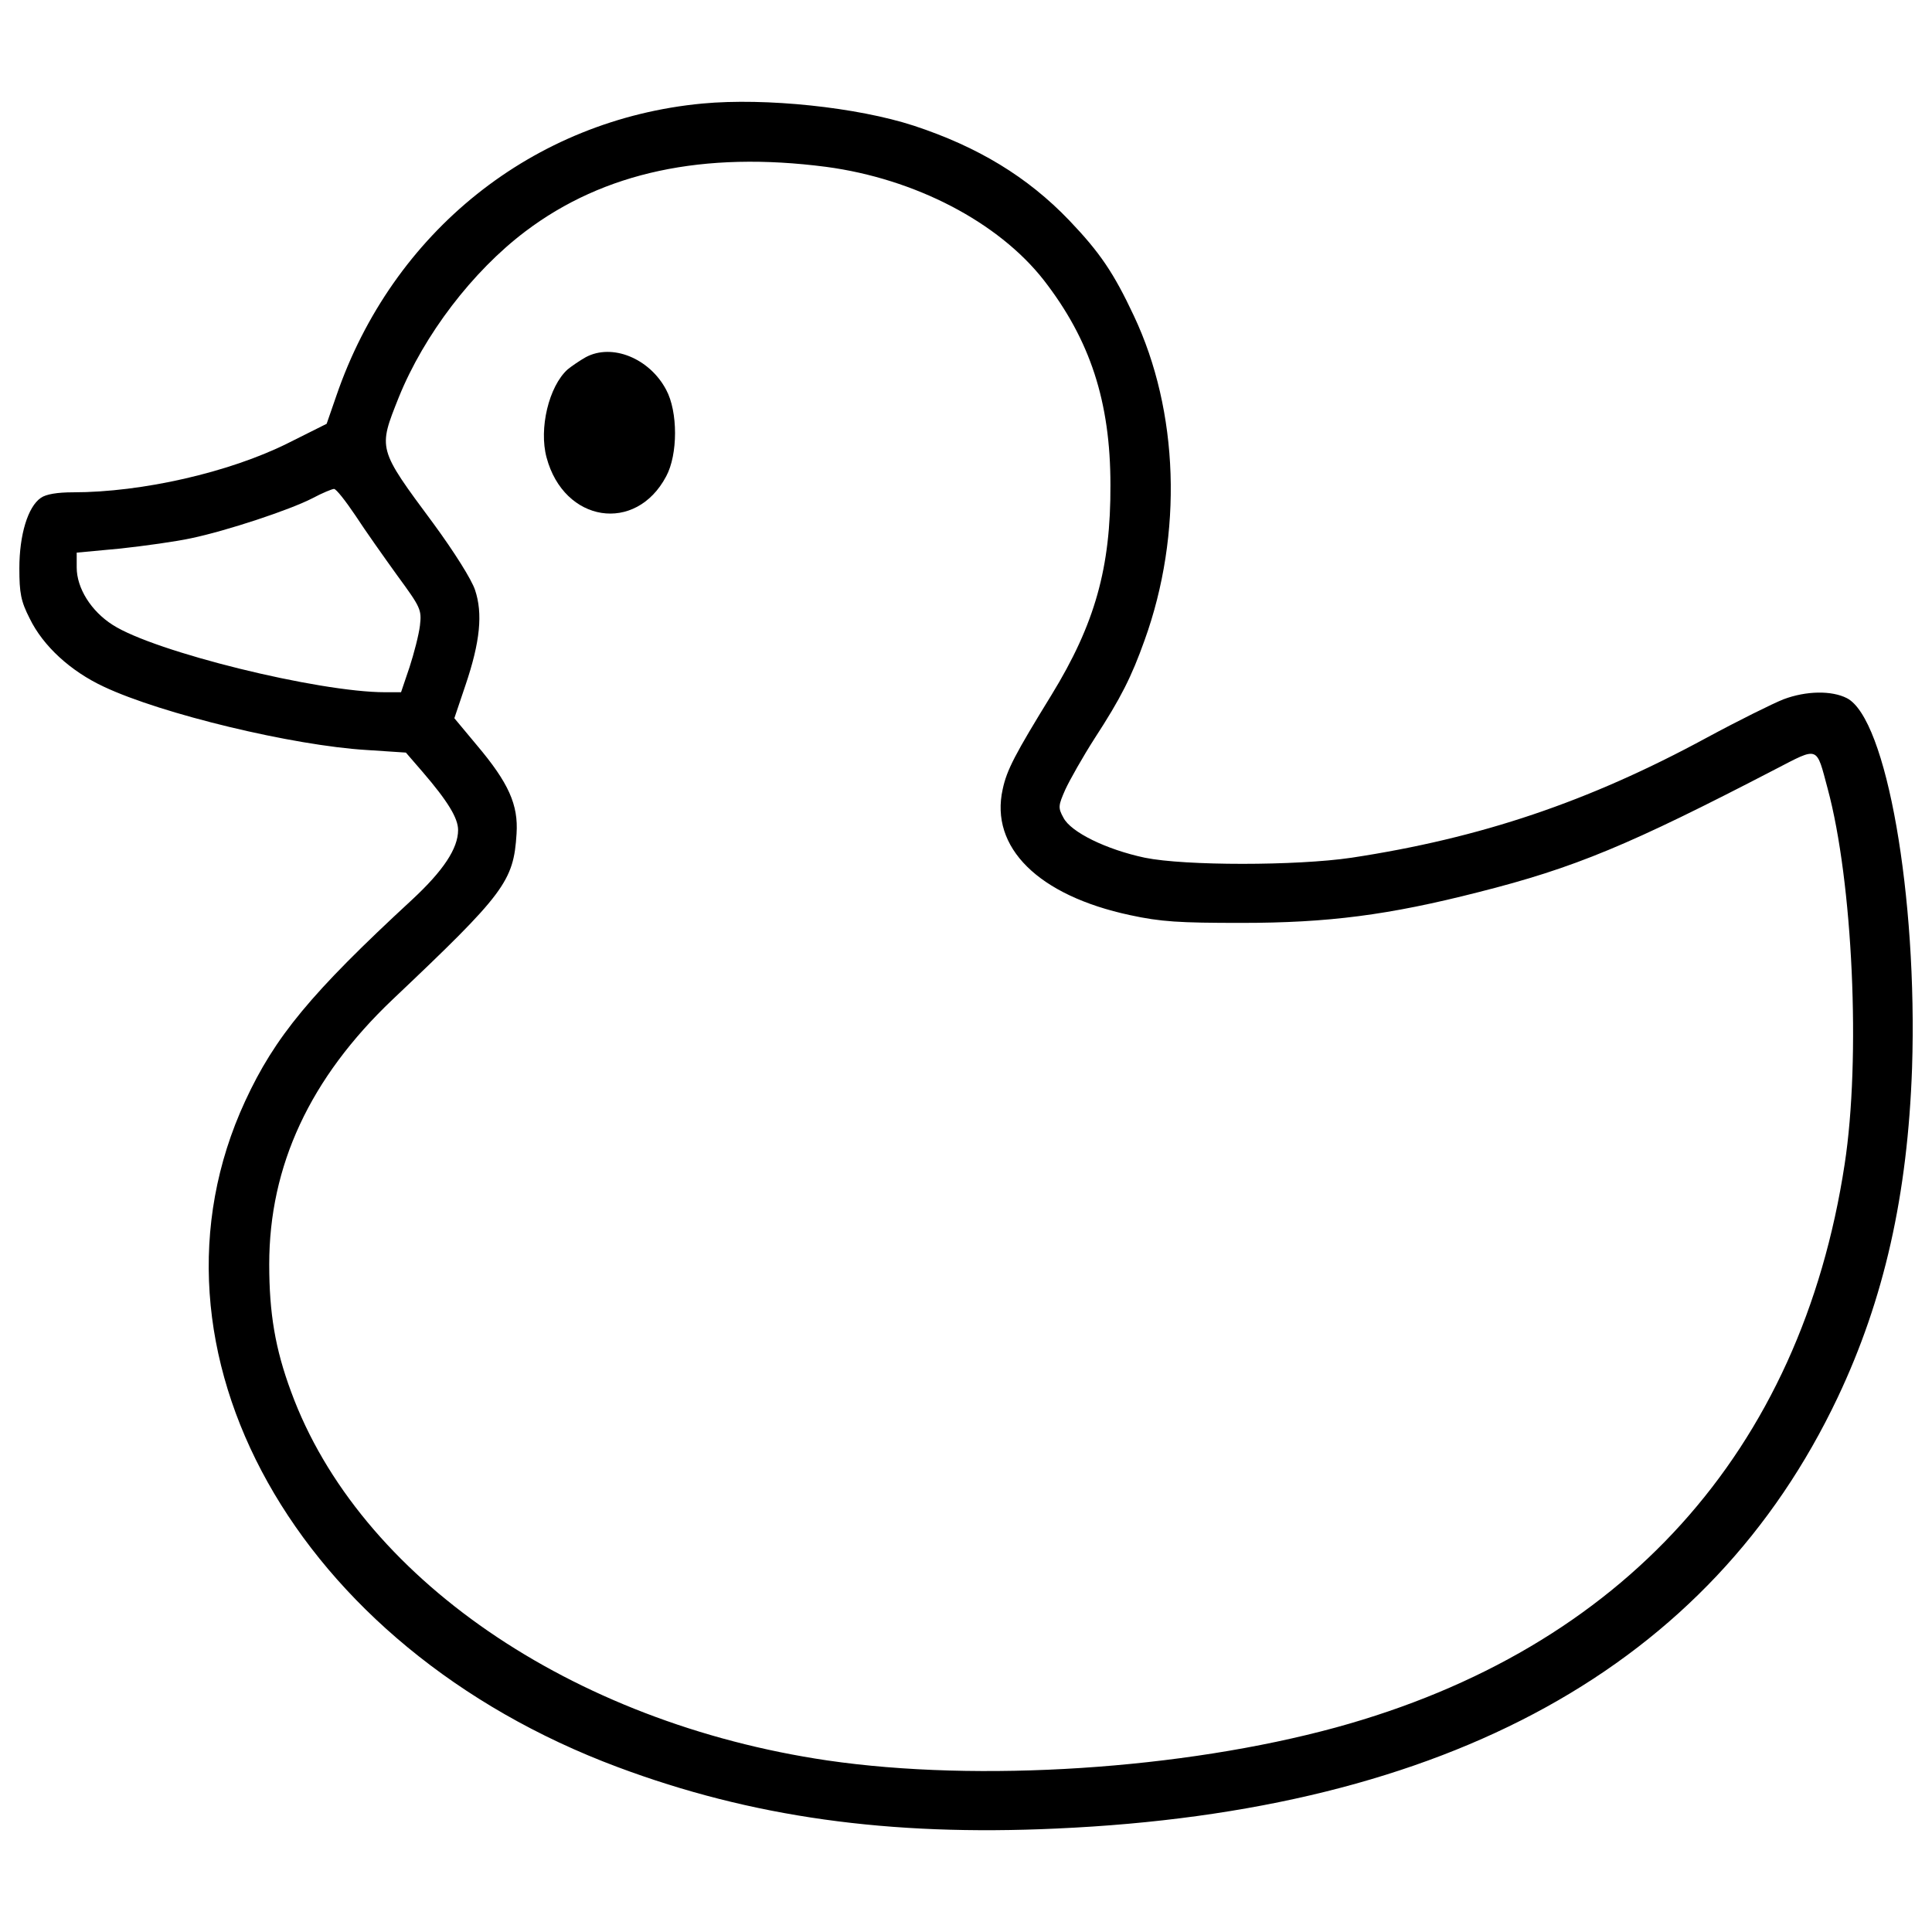
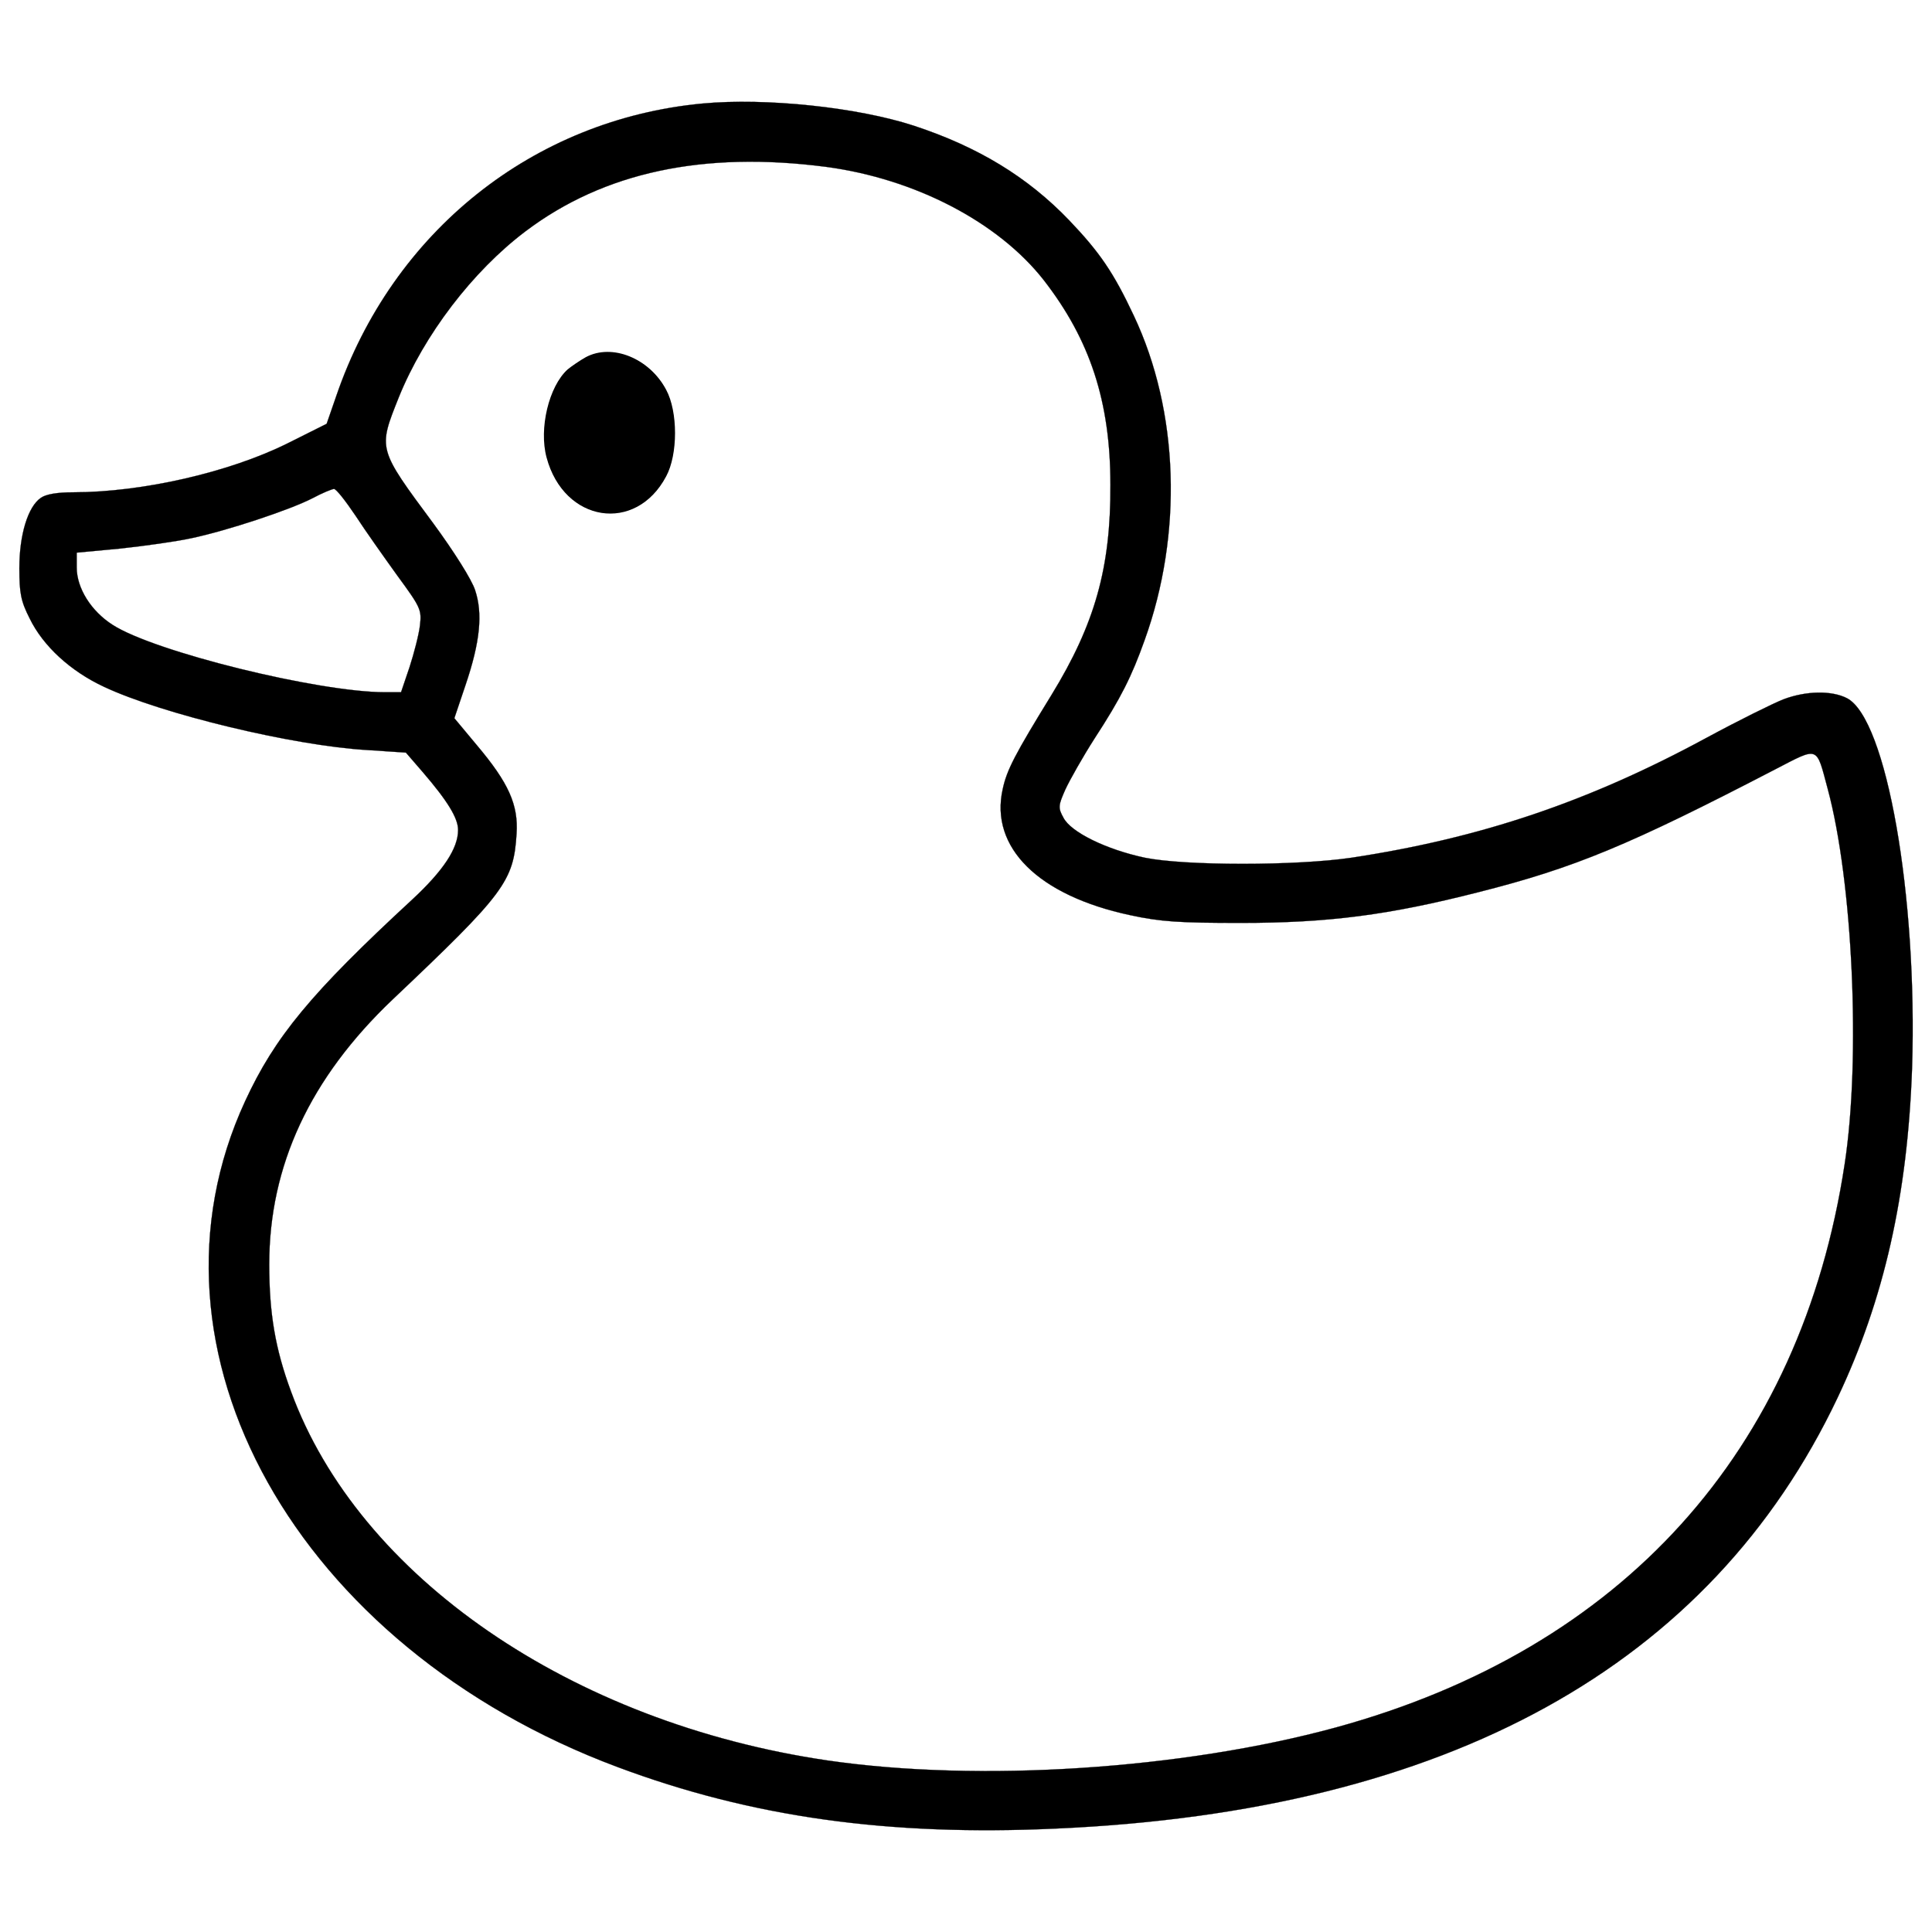
<svg xmlns="http://www.w3.org/2000/svg" version="1.1" x="0px" y="0px" viewBox="0 0 1000 1000" enable-background="new 0 0 1000 1000" xml:space="preserve">
  <g>
    <g transform="translate(0,511) scale(0.1,-0.1)">
-       <path d="M3635.8,4574.1c-875.8-82.4-1604-663.1-1895.3-1514l-49.8-143.7l-203.1-101.6c-300.9-149.5-751.2-253-1109.6-253c-80.5,0-139.9-9.6-166.7-28.8c-67.1-46-111.1-191.6-111.1-364.1c0-128.4,7.7-170.6,53.7-260.6c69-141.8,210.8-272.1,383.3-352.6c300.9-141.8,979.3-304.7,1360.6-327.7l203.1-13.4l86.2-99.7c130.3-151.4,184-239.6,184-300.9c0-95.8-76.7-210.8-237.6-360.3c-525.1-484.8-711-711-864.3-1042.5c-596-1287.8,264.5-2826.7,1927.9-3447.6c691.8-258.7,1400.9-358.4,2270.9-318.1c2025.7,90.1,3384.4,841.3,4043.6,2230.7c241.5,509.8,362.2,1050.2,385.2,1705.6c28.8,889.2-132.2,1809.1-337.3,1914.5c-78.6,40.3-210.8,38.3-327.7-5.7c-53.7-21.1-231.9-109.2-398.6-199.3c-611.3-331.5-1169-519.3-1837.9-620.9c-285.5-42.2-862.4-42.2-1069.3,0c-199.3,42.2-383.3,132.2-421.6,207c-28.7,51.7-26.8,63.2,9.6,145.7c23,49.8,90.1,168.6,151.4,264.5c136.1,208.9,191.6,320,258.7,507.9c199.3,551.9,178.2,1186.2-55.6,1680.7c-103.5,220.4-174.4,325.8-333.5,492.5c-216.6,226.1-473.3,381.4-804.9,490.6C4436.8,4554.9,3963.5,4604.7,3635.8,4574.1z M4275.8,4246.4c459.9-61.3,891.1-285.5,1126.8-586.4c239.6-308.5,345-628.6,345-1059.8c1.9-429.3-80.5-720.6-304.7-1086.6c-189.7-308.5-231.9-389-253-488.7c-67.1-300.9,184-550,659.3-651.6c159.1-34.5,254.9-40.2,574.9-40.2c450.4,0,762.7,40.2,1228.4,159.1c500.2,126.5,780,243.4,1537,636.3c226.1,116.9,210.8,122.6,270.2-99.7c130.3-481,172.5-1397.1,88.1-1945.1C9321.7-2401.6,8398-3425,6914.7-3831.3c-793.4-216.6-1847.4-285.5-2633.1-170.6c-1326.2,195.5-2424.3,950.5-2775,1908.7c-82.4,222.3-113.1,406.3-113.1,659.2c0,509.8,210.8,963.9,638.2,1370.2c580.7,550,626.7,611.3,642,858.5c9.6,149.5-40.2,262.6-207,459.9l-115,138l57.5,170.6c76.7,226.1,90.1,371.8,49.8,492.5c-17.2,53.7-109.2,199.3-214.6,343c-291.3,392.9-287.5,385.2-180.1,655.4c130.3,322,381.4,651.6,655.4,858.5C3126,4219.5,3641.5,4328.8,4275.8,4246.4z M1840.1,2441.1c49.8-76.7,147.6-214.6,216.6-310.5c120.7-164.8,126.5-176.3,116.9-258.7c-5.8-47.9-30.7-143.7-53.7-214.6l-44.1-130.3h-82.4c-345,0-1193.9,208.9-1410.5,348.8c-111.2,70.9-185.9,189.7-185.9,297.1v76.7l226.1,21.1c122.7,13.4,289.4,36.4,368,53.7c182.1,38.3,507.8,145.7,626.7,207c49.8,26.8,101.6,47.9,111.1,47.9C1740.4,2579.1,1788.4,2517.8,1840.1,2441.1z" />
+       <path stroke="black" d="M3635.8,4574.1c-875.8-82.4-1604-663.1-1895.3-1514l-49.8-143.7l-203.1-101.6c-300.9-149.5-751.2-253-1109.6-253c-80.5,0-139.9-9.6-166.7-28.8c-67.1-46-111.1-191.6-111.1-364.1c0-128.4,7.7-170.6,53.7-260.6c69-141.8,210.8-272.1,383.3-352.6c300.9-141.8,979.3-304.7,1360.6-327.7l203.1-13.4l86.2-99.7c130.3-151.4,184-239.6,184-300.9c0-95.8-76.7-210.8-237.6-360.3c-525.1-484.8-711-711-864.3-1042.5c-596-1287.8,264.5-2826.7,1927.9-3447.6c691.8-258.7,1400.9-358.4,2270.9-318.1c2025.7,90.1,3384.4,841.3,4043.6,2230.7c241.5,509.8,362.2,1050.2,385.2,1705.6c28.8,889.2-132.2,1809.1-337.3,1914.5c-78.6,40.3-210.8,38.3-327.7-5.7c-53.7-21.1-231.9-109.2-398.6-199.3c-611.3-331.5-1169-519.3-1837.9-620.9c-285.5-42.2-862.4-42.2-1069.3,0c-199.3,42.2-383.3,132.2-421.6,207c-28.7,51.7-26.8,63.2,9.6,145.7c23,49.8,90.1,168.6,151.4,264.5c136.1,208.9,191.6,320,258.7,507.9c199.3,551.9,178.2,1186.2-55.6,1680.7c-103.5,220.4-174.4,325.8-333.5,492.5c-216.6,226.1-473.3,381.4-804.9,490.6C4436.8,4554.9,3963.5,4604.7,3635.8,4574.1z M4275.8,4246.4c459.9-61.3,891.1-285.5,1126.8-586.4c239.6-308.5,345-628.6,345-1059.8c1.9-429.3-80.5-720.6-304.7-1086.6c-189.7-308.5-231.9-389-253-488.7c-67.1-300.9,184-550,659.3-651.6c159.1-34.5,254.9-40.2,574.9-40.2c450.4,0,762.7,40.2,1228.4,159.1c500.2,126.5,780,243.4,1537,636.3c226.1,116.9,210.8,122.6,270.2-99.7c130.3-481,172.5-1397.1,88.1-1945.1C9321.7-2401.6,8398-3425,6914.7-3831.3c-793.4-216.6-1847.4-285.5-2633.1-170.6c-1326.2,195.5-2424.3,950.5-2775,1908.7c-82.4,222.3-113.1,406.3-113.1,659.2c0,509.8,210.8,963.9,638.2,1370.2c580.7,550,626.7,611.3,642,858.5c9.6,149.5-40.2,262.6-207,459.9l-115,138l57.5,170.6c76.7,226.1,90.1,371.8,49.8,492.5c-17.2,53.7-109.2,199.3-214.6,343c-291.3,392.9-287.5,385.2-180.1,655.4c130.3,322,381.4,651.6,655.4,858.5C3126,4219.5,3641.5,4328.8,4275.8,4246.4z M1840.1,2441.1c49.8-76.7,147.6-214.6,216.6-310.5c120.7-164.8,126.5-176.3,116.9-258.7c-5.8-47.9-30.7-143.7-53.7-214.6l-44.1-130.3h-82.4c-345,0-1193.9,208.9-1410.5,348.8c-111.2,70.9-185.9,189.7-185.9,297.1v76.7l226.1,21.1c122.7,13.4,289.4,36.4,368,53.7c182.1,38.3,507.8,145.7,626.7,207c49.8,26.8,101.6,47.9,111.1,47.9C1740.4,2579.1,1788.4,2517.8,1840.1,2441.1z" />
      <path d="M3032.1,3261.3c-30.7-17.2-72.8-46-93.9-63.2c-97.7-88.2-149.5-306.6-109.2-456.1c90.1-337.3,461.9-394.8,619-97.7c61.3,113.1,61.3,335.4,0,448.4C3361.7,3255.6,3168.2,3334.1,3032.1,3261.3z" />
    </g>
  </g>
</svg>
